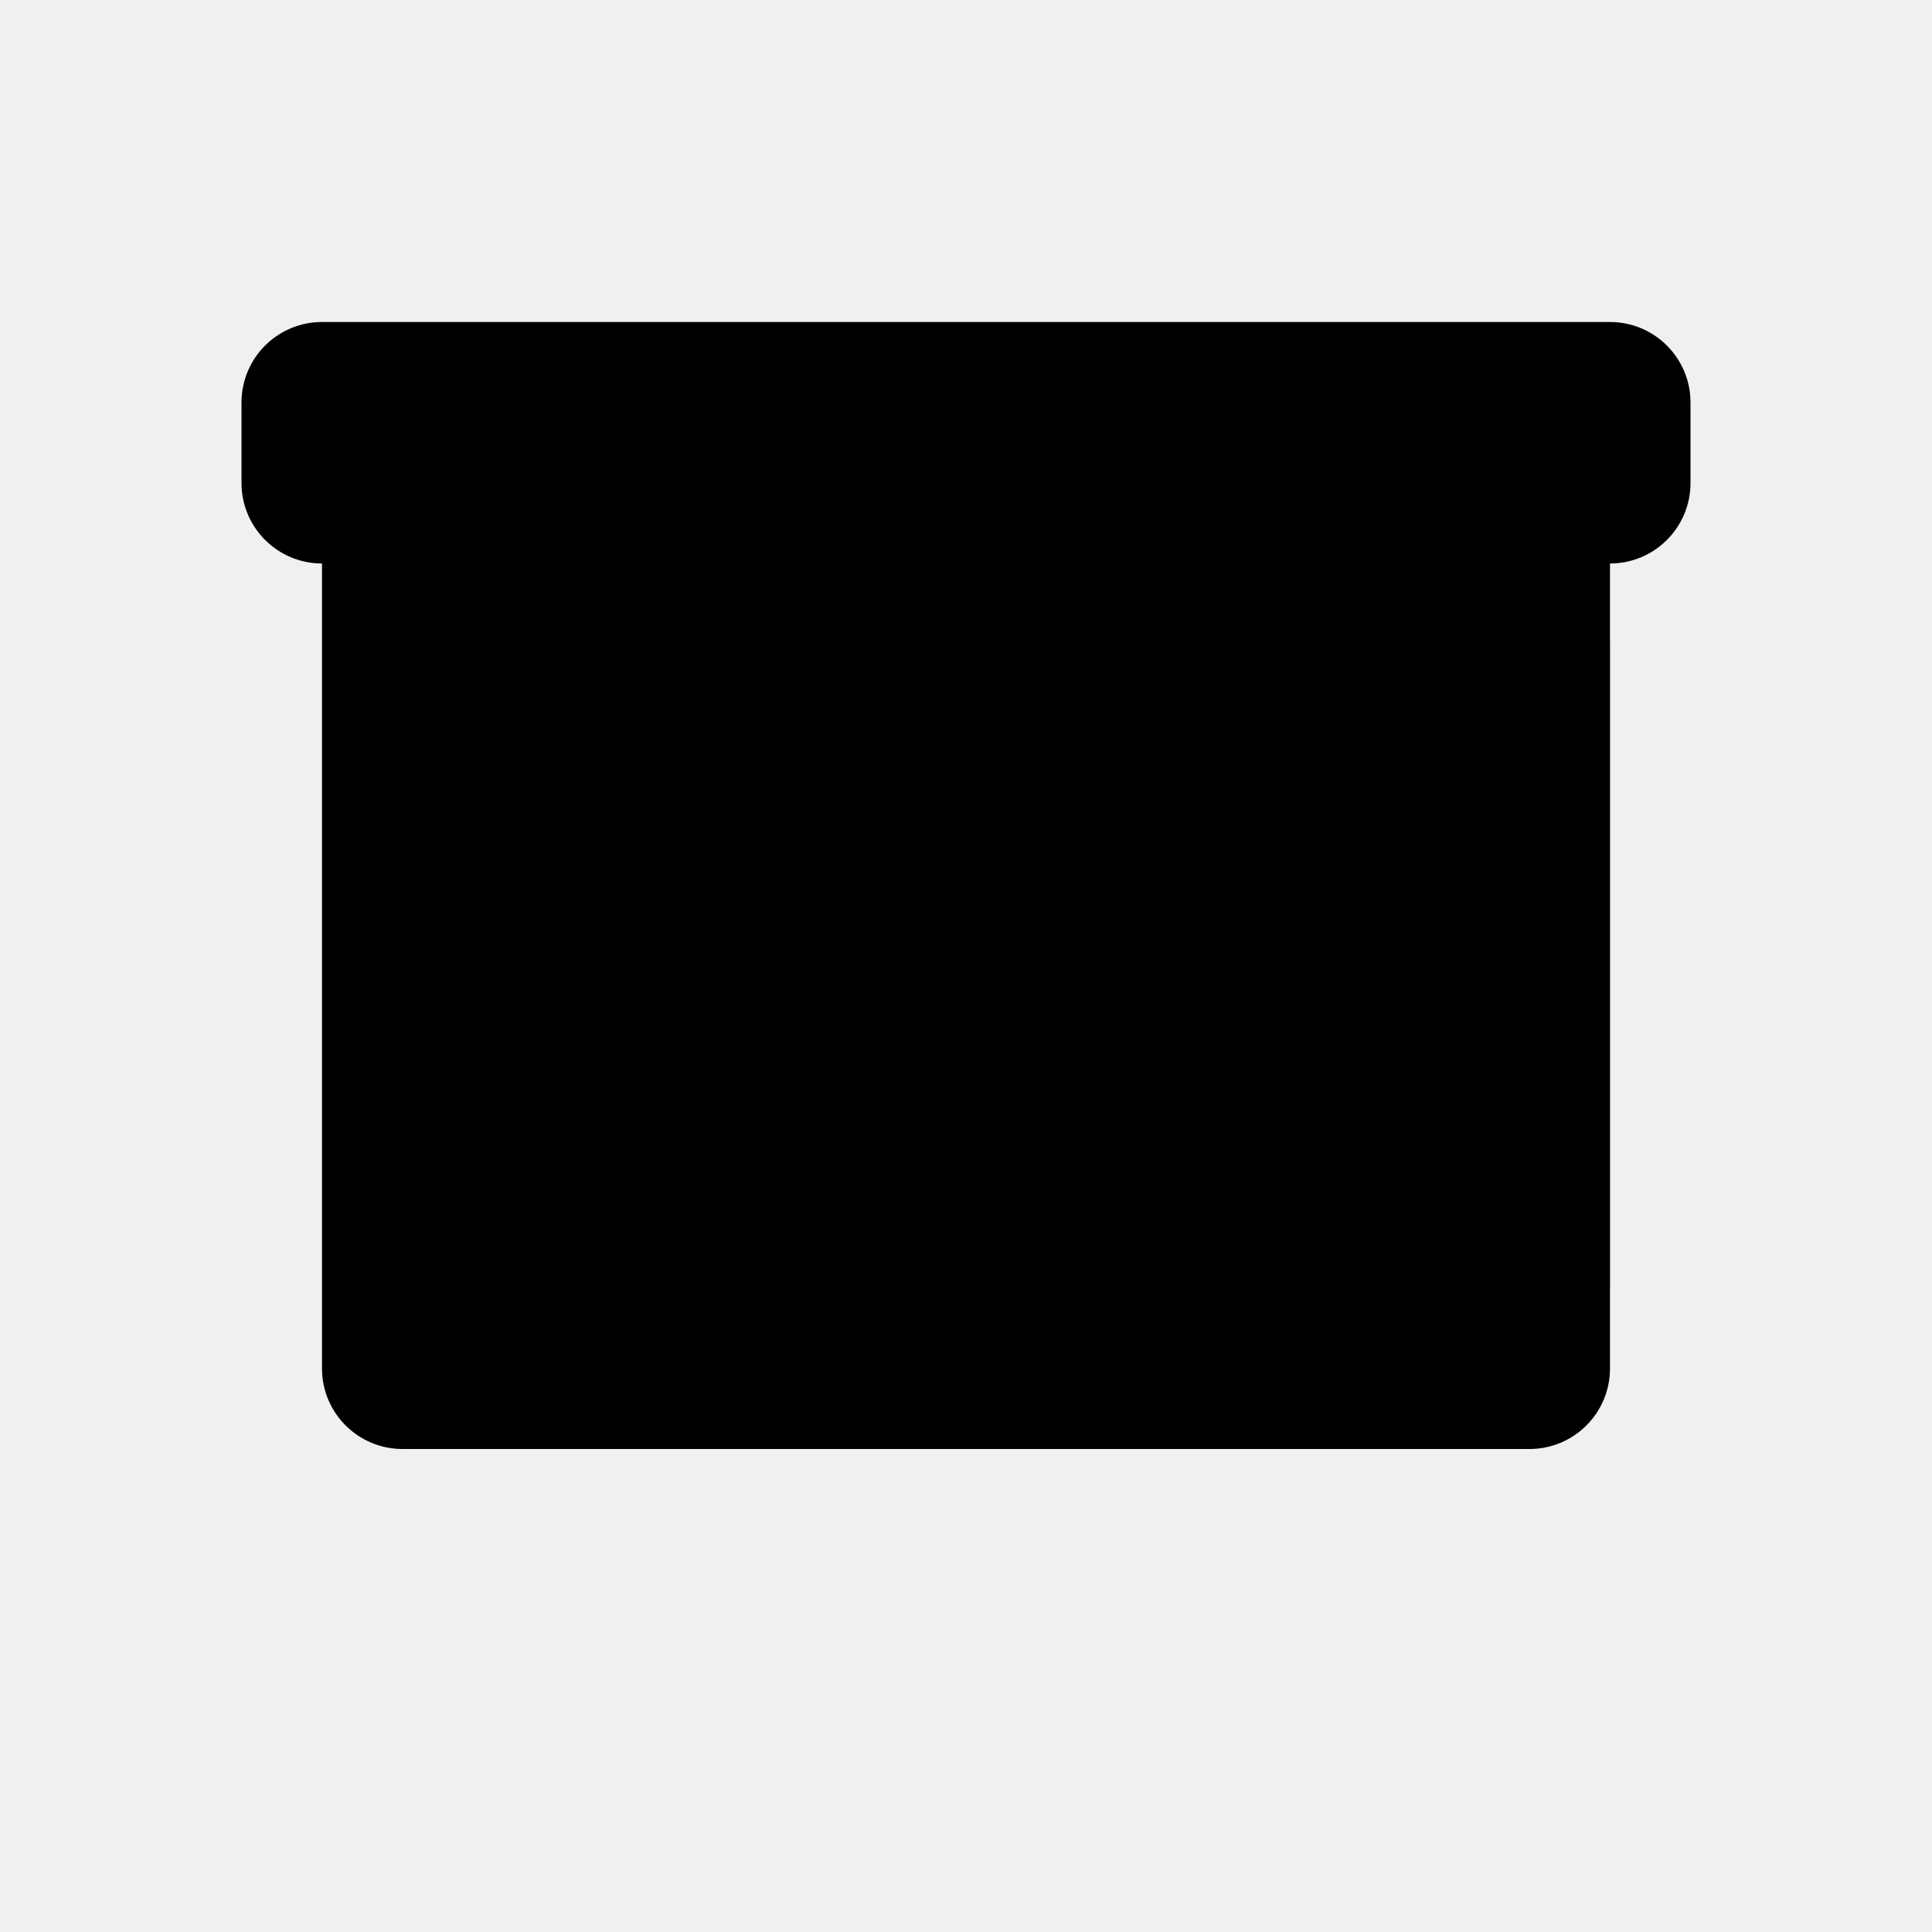
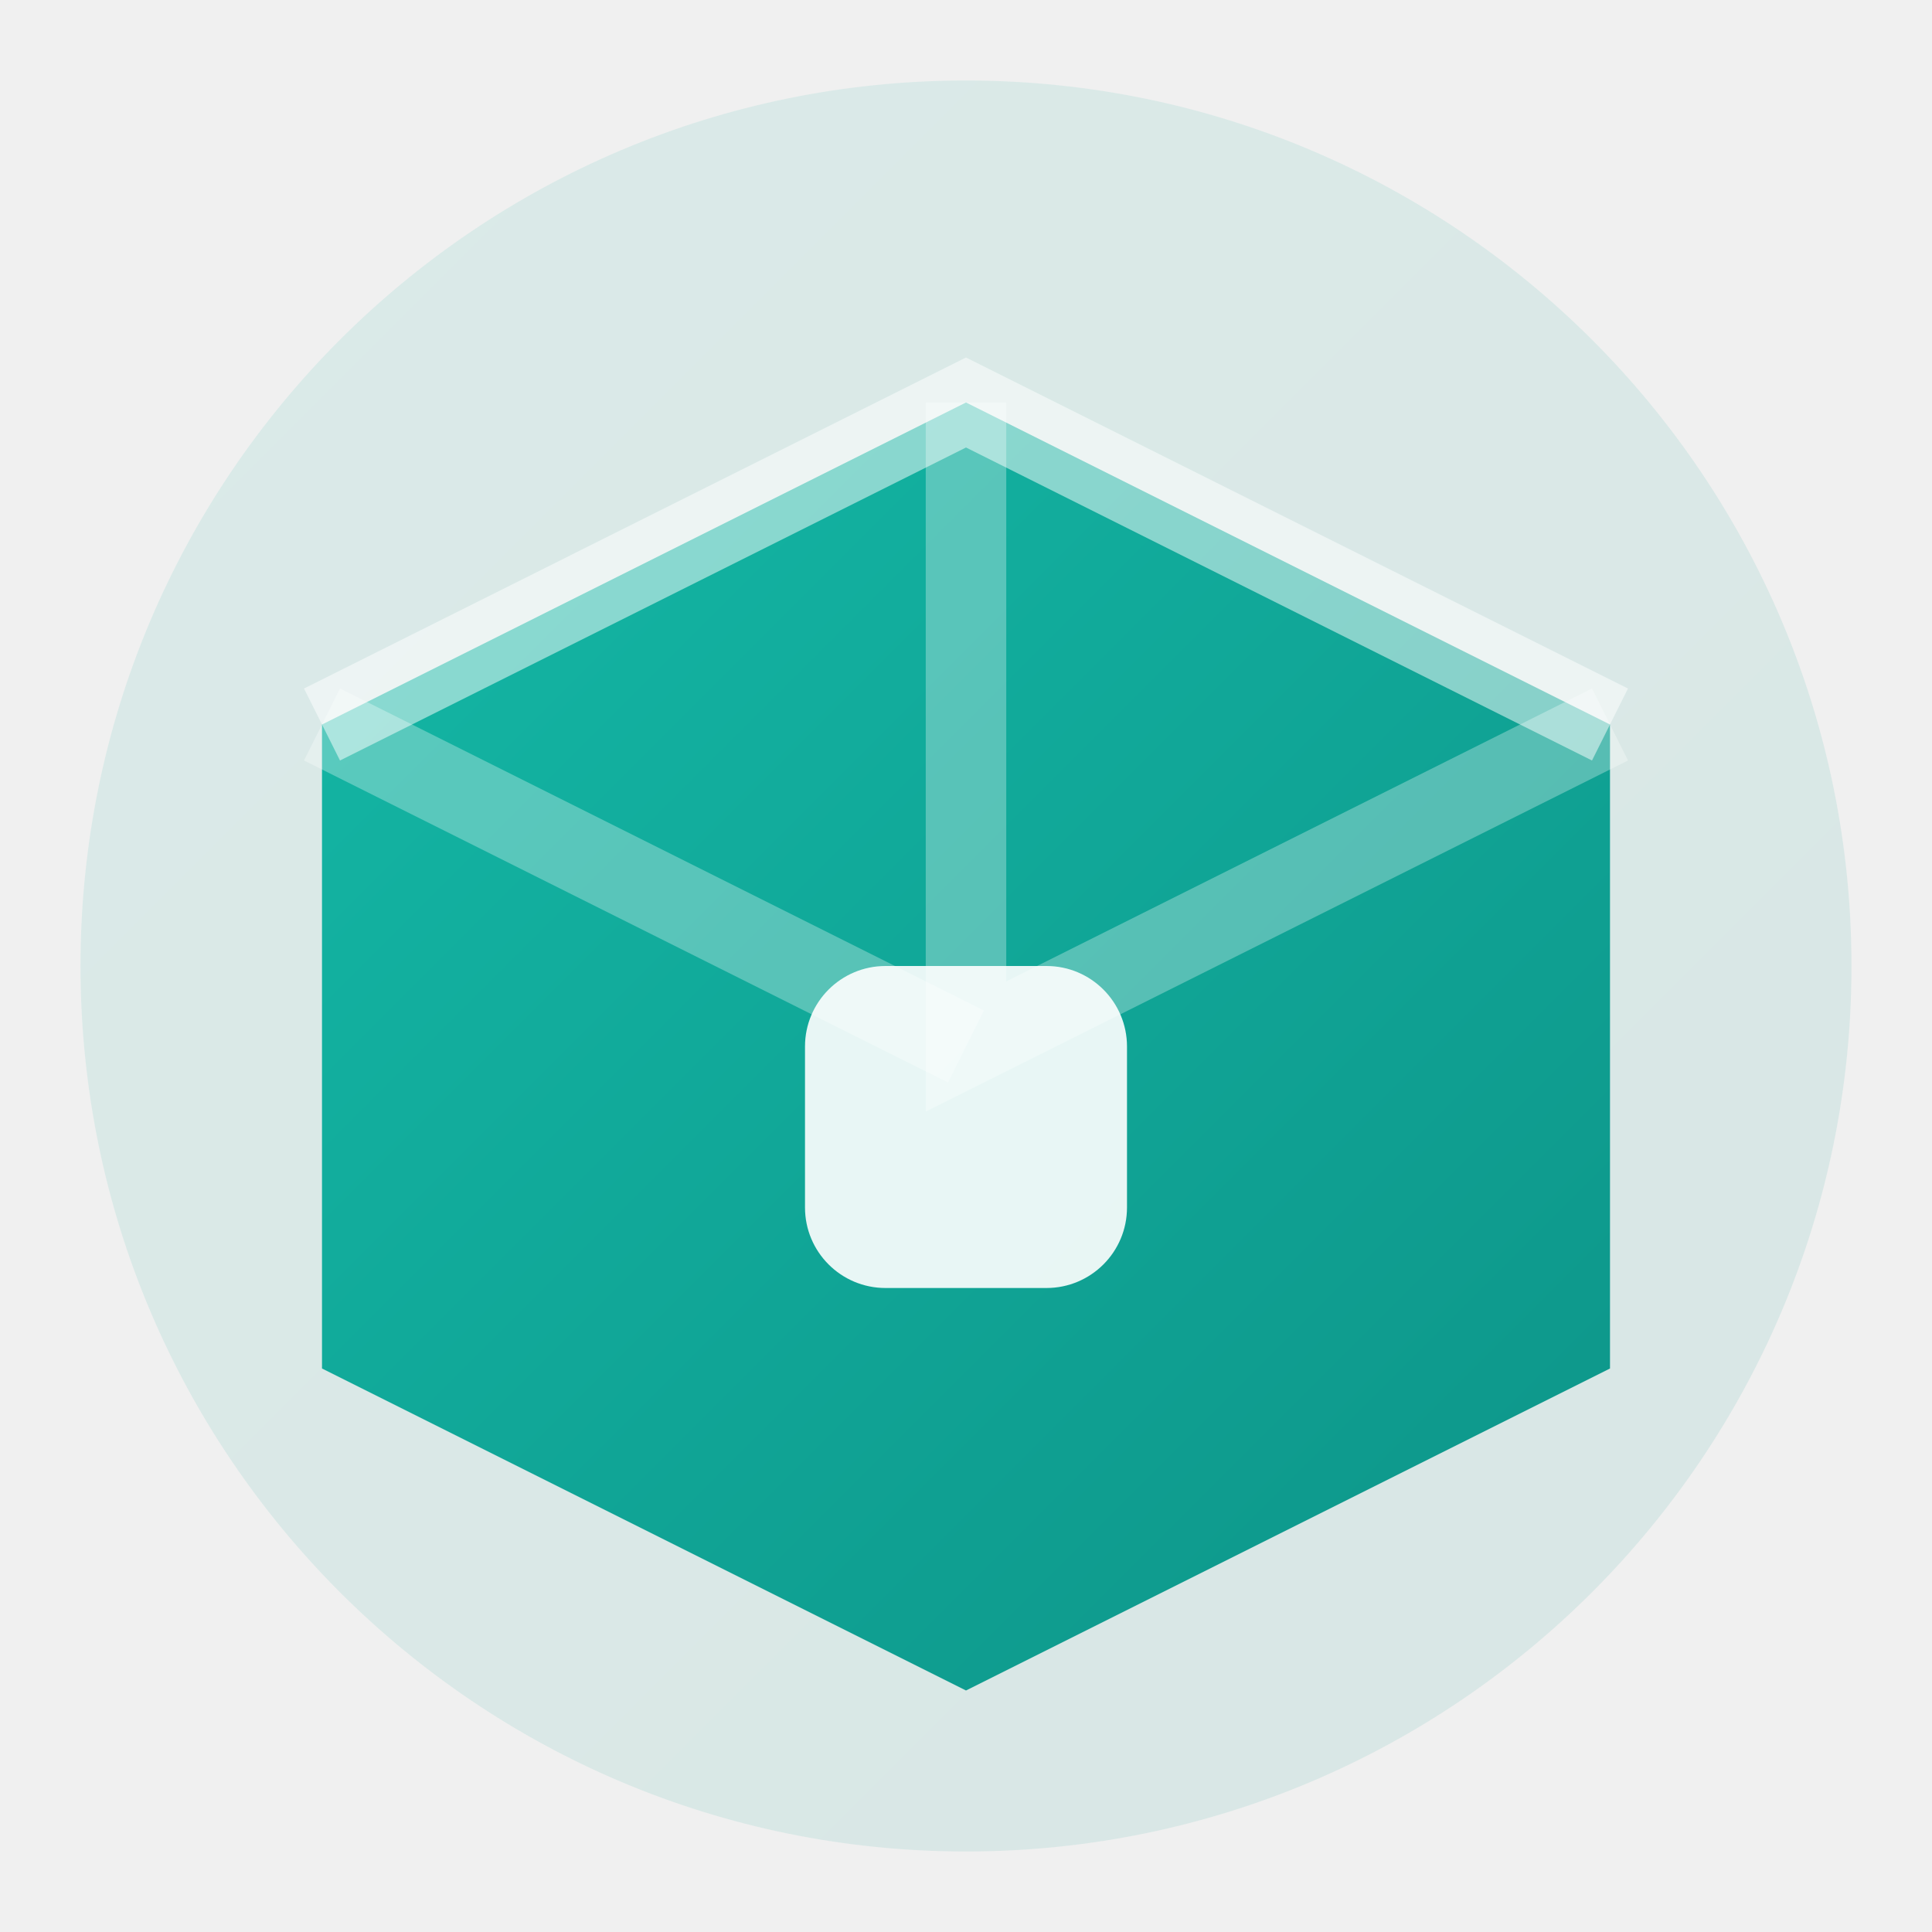
<svg xmlns="http://www.w3.org/2000/svg" width="48" height="48" viewBox="0 0 48 48">
-   <rect x="8" y="12" width="32" height="24" rx="2" fill="currentColor" />
-   <rect x="12" y="16" width="8" height="16" fill="currentColor" opacity="0.3" />
-   <rect x="22" y="16" width="8" height="16" fill="currentColor" opacity="0.3" />
-   <rect x="32" y="16" width="8" height="16" fill="currentColor" opacity="0.3" />
-   <rect x="6" y="8" width="36" height="6" rx="2" fill="currentColor" />
+   <defs>
+     <linearGradient id="products-gradient" x1="0%" y1="0%" x2="100%" y2="100%">
+       <stop offset="0%" style="stop-color:#14B8A6;stop-opacity:1" />
+       <stop offset="100%" style="stop-color:#0D9488;stop-opacity:1" />
+     </linearGradient>
+   </defs>
+   <circle cx="24" cy="24" r="22" fill="url(#products-gradient)" opacity="0.1" />
+   <path d="M24 10 L40 18 L40 34 L24 42 L8 34 L8 18 Z" fill="url(#products-gradient)" />
+   <path d="M24 10 L24 26 L40 18" stroke="white" stroke-width="2" fill="none" opacity="0.3" />
+   <path d="M24 26 L8 18" stroke="white" stroke-width="2" fill="none" opacity="0.3" />
+   <path d="M8 18 L24 10 L40 18" stroke="white" stroke-width="2" fill="none" opacity="0.5" />
+   <rect x="20" y="24" width="8" height="8" rx="2" fill="white" opacity="0.9" />
</svg>
